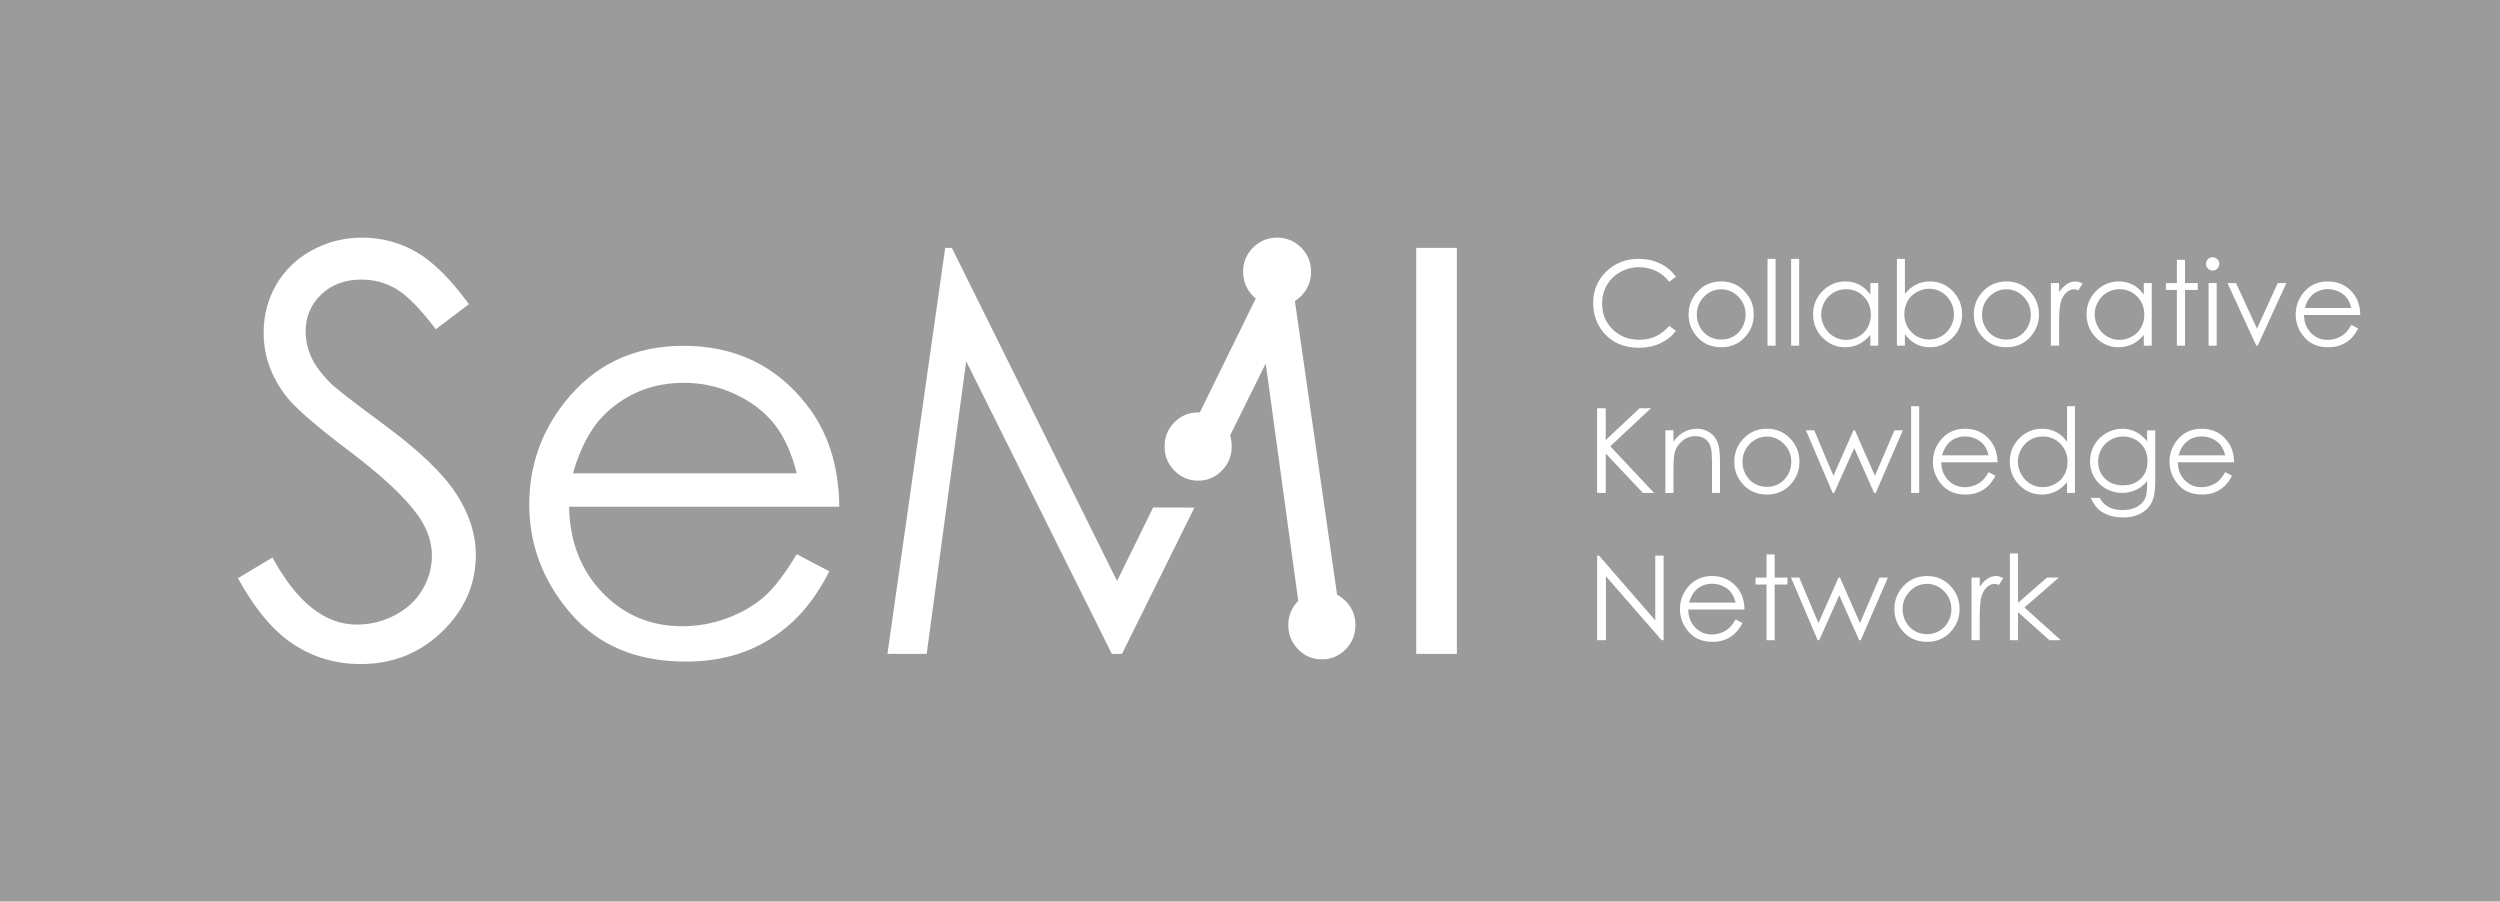
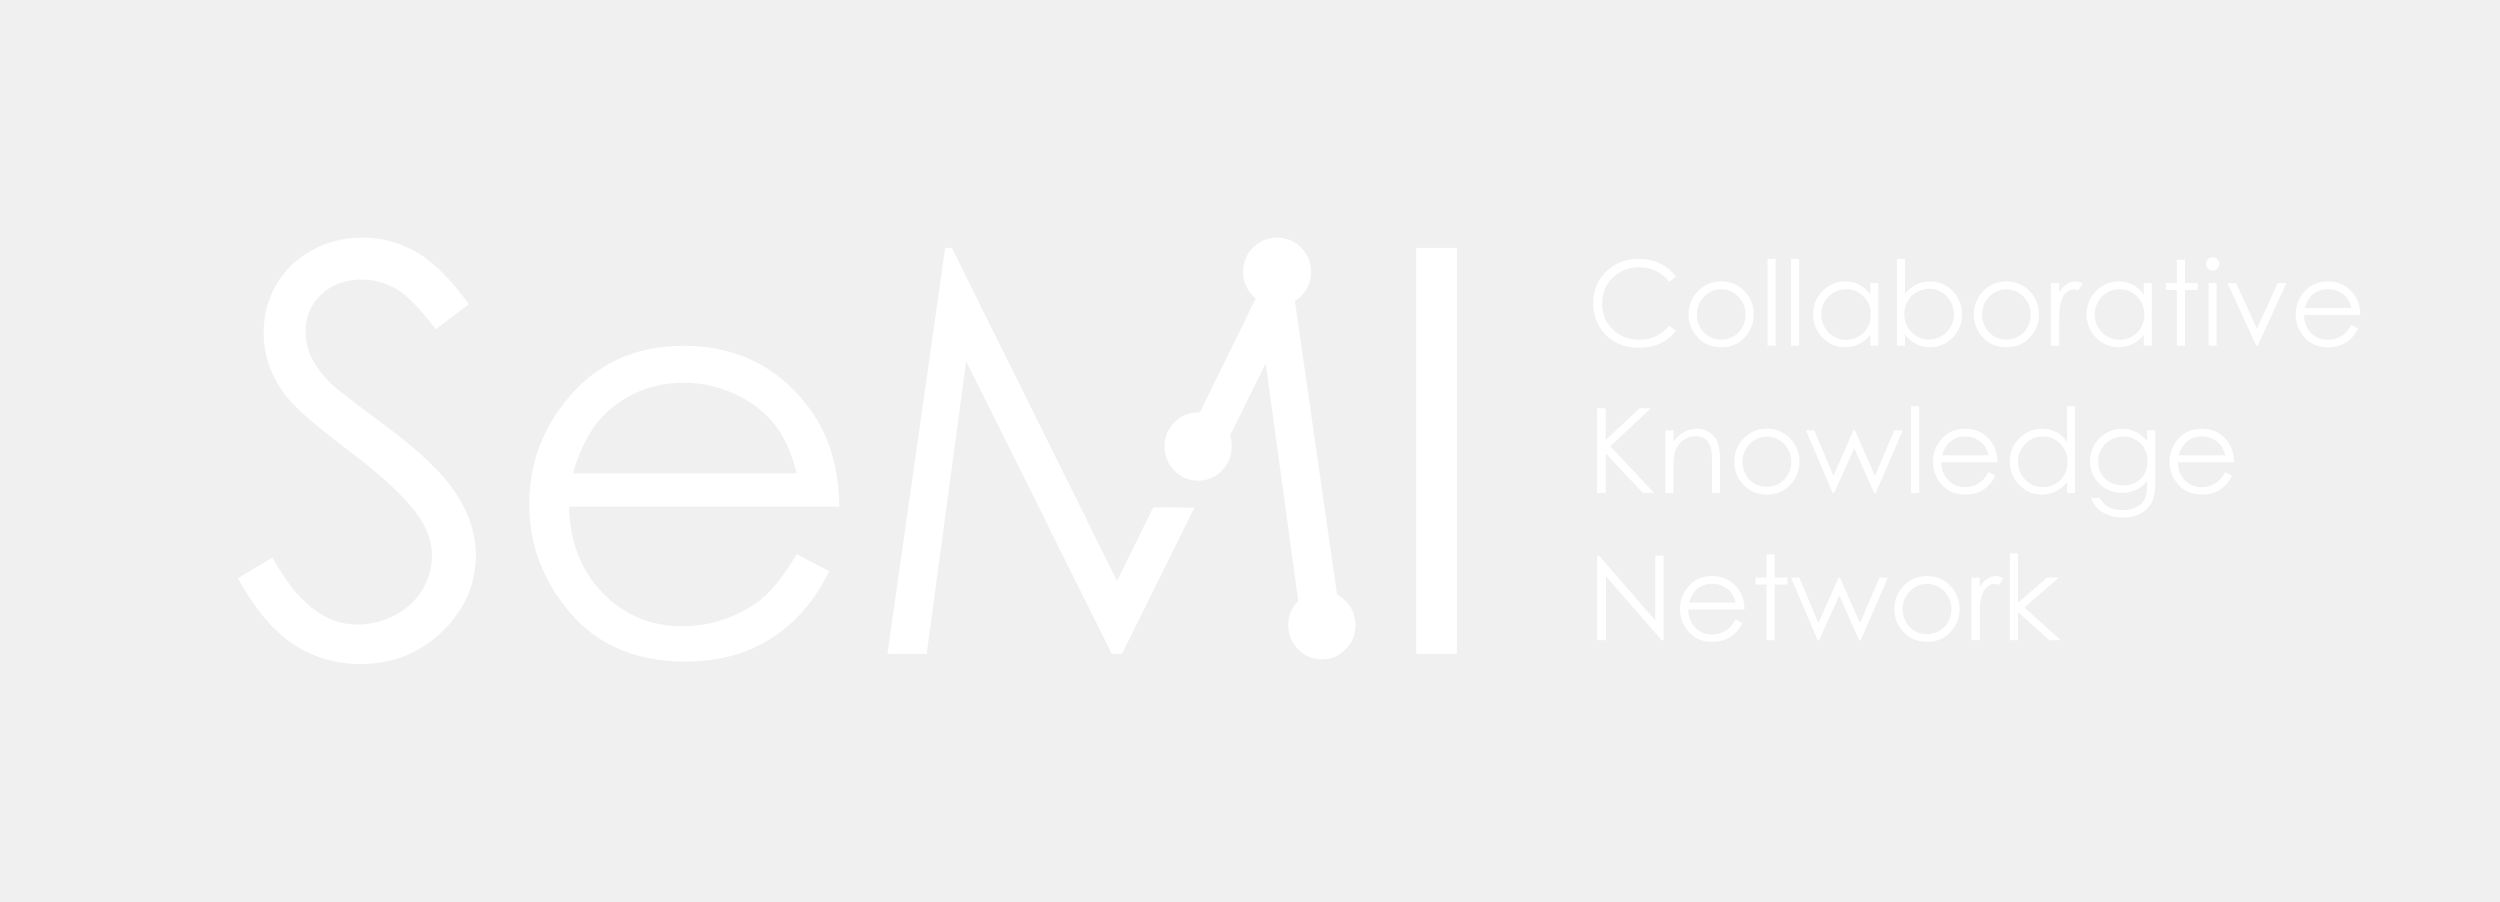
<svg xmlns="http://www.w3.org/2000/svg" width="1273" height="459" viewBox="0 0 1273 459">
  <g fill="none" fill-rule="evenodd">
-     <rect width="1273" height="459" fill="#9B9B9B" />
+     <rect width="1273" height="459" fill="none" />
    <path fill="#FFF" d="M45.381,25.902 L41.982,28.51 C40.107,26.068 37.856,24.218 35.229,22.958 C32.603,21.698 29.717,21.068 26.572,21.068 C23.135,21.068 19.951,21.894 17.021,23.544 C14.092,25.194 11.821,27.411 10.21,30.194 C8.599,32.978 7.793,36.107 7.793,39.584 C7.793,44.838 9.595,49.223 13.198,52.738 C16.802,56.254 21.348,58.012 26.836,58.012 C32.871,58.012 37.92,55.648 41.982,50.922 L45.381,53.5 C43.232,56.234 40.552,58.349 37.339,59.843 C34.126,61.337 30.537,62.084 26.572,62.084 C19.033,62.084 13.086,59.574 8.73,54.555 C5.078,50.316 3.252,45.199 3.252,39.203 C3.252,32.894 5.464,27.587 9.888,23.28 C14.312,18.974 19.853,16.82 26.514,16.82 C30.537,16.82 34.17,17.616 37.412,19.208 C40.654,20.8 43.311,23.031 45.381,25.902 Z M68.438,28.305 C73.34,28.305 77.402,30.082 80.625,33.637 C83.555,36.879 85.02,40.717 85.02,45.15 C85.02,49.604 83.472,53.495 80.376,56.825 C77.28,60.155 73.301,61.82 68.438,61.82 C63.555,61.82 59.565,60.155 56.47,56.825 C53.374,53.495 51.826,49.604 51.826,45.15 C51.826,40.736 53.291,36.908 56.221,33.666 C59.443,30.092 63.516,28.305 68.438,28.305 Z M68.438,32.318 C65.039,32.318 62.119,33.578 59.678,36.098 C57.236,38.617 56.016,41.664 56.016,45.238 C56.016,47.543 56.572,49.691 57.686,51.684 C58.799,53.676 60.303,55.214 62.197,56.298 C64.092,57.382 66.172,57.924 68.438,57.924 C70.703,57.924 72.783,57.382 74.678,56.298 C76.572,55.214 78.076,53.676 79.189,51.684 C80.303,49.691 80.859,47.543 80.859,45.238 C80.859,41.664 79.634,38.617 77.183,36.098 C74.731,33.578 71.816,32.318 68.438,32.318 Z M92.021,16.82 L96.123,16.82 L96.123,61 L92.021,61 L92.021,16.82 Z M104.033,16.82 L108.135,16.82 L108.135,61 L104.033,61 L104.033,16.82 Z M148.418,29.125 L148.418,61 L144.375,61 L144.375,55.521 C142.656,57.611 140.728,59.184 138.589,60.238 C136.45,61.293 134.111,61.82 131.572,61.82 C127.061,61.82 123.208,60.185 120.015,56.913 C116.821,53.642 115.225,49.662 115.225,44.975 C115.225,40.385 116.836,36.459 120.059,33.197 C123.281,29.936 127.158,28.305 131.689,28.305 C134.307,28.305 136.675,28.861 138.794,29.975 C140.913,31.088 142.773,32.758 144.375,34.984 L144.375,29.125 L148.418,29.125 Z M132.012,32.26 C129.727,32.26 127.617,32.821 125.684,33.944 C123.75,35.067 122.212,36.645 121.069,38.676 C119.927,40.707 119.355,42.855 119.355,45.121 C119.355,47.367 119.932,49.516 121.084,51.566 C122.236,53.617 123.784,55.214 125.728,56.356 C127.671,57.499 129.756,58.07 131.982,58.07 C134.229,58.07 136.357,57.504 138.369,56.371 C140.381,55.238 141.929,53.705 143.013,51.771 C144.097,49.838 144.639,47.66 144.639,45.238 C144.639,41.547 143.423,38.461 140.991,35.98 C138.56,33.5 135.566,32.26 132.012,32.26 Z M157.91,61 L157.91,16.82 L161.982,16.82 L161.982,34.604 C163.701,32.494 165.625,30.917 167.754,29.872 C169.883,28.827 172.217,28.305 174.756,28.305 C179.268,28.305 183.12,29.94 186.313,33.212 C189.507,36.483 191.104,40.453 191.104,45.121 C191.104,49.73 189.492,53.666 186.27,56.928 C183.047,60.189 179.17,61.82 174.639,61.82 C172.041,61.82 169.688,61.264 167.578,60.15 C165.469,59.037 163.604,57.367 161.982,55.141 L161.982,61 L157.91,61 Z M174.316,57.865 C176.602,57.865 178.711,57.304 180.645,56.181 C182.578,55.058 184.116,53.48 185.259,51.449 C186.401,49.418 186.973,47.27 186.973,45.004 C186.973,42.738 186.396,40.58 185.244,38.529 C184.092,36.479 182.544,34.882 180.601,33.739 C178.657,32.597 176.582,32.025 174.375,32.025 C172.129,32.025 169.995,32.597 167.974,33.739 C165.952,34.882 164.399,36.42 163.315,38.354 C162.231,40.287 161.689,42.465 161.689,44.887 C161.689,48.578 162.905,51.664 165.337,54.145 C167.769,56.625 170.762,57.865 174.316,57.865 Z M213.662,28.305 C218.564,28.305 222.627,30.082 225.85,33.637 C228.779,36.879 230.244,40.717 230.244,45.15 C230.244,49.604 228.696,53.495 225.601,56.825 C222.505,60.155 218.525,61.82 213.662,61.82 C208.779,61.82 204.79,60.155 201.694,56.825 C198.599,53.495 197.051,49.604 197.051,45.15 C197.051,40.736 198.516,36.908 201.445,33.666 C204.668,30.092 208.74,28.305 213.662,28.305 Z M213.662,32.318 C210.264,32.318 207.344,33.578 204.902,36.098 C202.461,38.617 201.24,41.664 201.24,45.238 C201.24,47.543 201.797,49.691 202.91,51.684 C204.023,53.676 205.527,55.214 207.422,56.298 C209.316,57.382 211.396,57.924 213.662,57.924 C215.928,57.924 218.008,57.382 219.902,56.298 C221.797,55.214 223.301,53.676 224.414,51.684 C225.527,49.691 226.084,47.543 226.084,45.238 C226.084,41.664 224.858,38.617 222.407,36.098 C219.956,33.578 217.041,32.318 213.662,32.318 Z M236.309,29.125 L240.498,29.125 L240.498,33.783 C241.748,31.947 243.066,30.575 244.453,29.667 C245.84,28.759 247.285,28.305 248.789,28.305 C249.922,28.305 251.133,28.666 252.422,29.389 L250.283,32.846 C249.424,32.475 248.701,32.289 248.115,32.289 C246.748,32.289 245.43,32.851 244.16,33.974 C242.891,35.097 241.924,36.84 241.26,39.203 C240.752,41.02 240.498,44.691 240.498,50.219 L240.498,61 L236.309,61 L236.309,29.125 Z M287.666,29.125 L287.666,61 L283.623,61 L283.623,55.521 C281.904,57.611 279.976,59.184 277.837,60.238 C275.698,61.293 273.359,61.82 270.82,61.82 C266.309,61.82 262.456,60.185 259.263,56.913 C256.069,53.642 254.473,49.662 254.473,44.975 C254.473,40.385 256.084,36.459 259.307,33.197 C262.529,29.936 266.406,28.305 270.938,28.305 C273.555,28.305 275.923,28.861 278.042,29.975 C280.161,31.088 282.021,32.758 283.623,34.984 L283.623,29.125 L287.666,29.125 Z M271.26,32.26 C268.975,32.26 266.865,32.821 264.932,33.944 C262.998,35.067 261.46,36.645 260.317,38.676 C259.175,40.707 258.604,42.855 258.604,45.121 C258.604,47.367 259.18,49.516 260.332,51.566 C261.484,53.617 263.032,55.214 264.976,56.356 C266.919,57.499 269.004,58.07 271.23,58.07 C273.477,58.07 275.605,57.504 277.617,56.371 C279.629,55.238 281.177,53.705 282.261,51.771 C283.345,49.838 283.887,47.66 283.887,45.238 C283.887,41.547 282.671,38.461 280.239,35.98 C277.808,33.5 274.814,32.26 271.26,32.26 Z M300.469,17.289 L304.6,17.289 L304.6,29.125 L311.104,29.125 L311.104,32.641 L304.6,32.641 L304.6,61 L300.469,61 L300.469,32.641 L294.873,32.641 L294.873,29.125 L300.469,29.125 L300.469,17.289 Z M318.662,16 C319.6,16 320.4,16.332 321.064,16.996 C321.729,17.66 322.061,18.461 322.061,19.398 C322.061,20.316 321.729,21.107 321.064,21.771 C320.4,22.436 319.6,22.768 318.662,22.768 C317.744,22.768 316.953,22.436 316.289,21.771 C315.625,21.107 315.293,20.316 315.293,19.398 C315.293,18.461 315.625,17.66 316.289,16.996 C316.953,16.332 317.744,16 318.662,16 Z M316.611,29.125 L320.742,29.125 L320.742,61 L316.611,61 L316.611,29.125 Z M326.221,29.125 L330.586,29.125 L341.25,52.328 L351.826,29.125 L356.221,29.125 L341.631,61 L340.898,61 L326.221,29.125 Z M389.326,50.424 L392.783,52.24 C391.65,54.467 390.342,56.264 388.857,57.631 C387.373,58.998 385.703,60.038 383.848,60.751 C381.992,61.464 379.893,61.82 377.549,61.82 C372.353,61.82 368.291,60.116 365.361,56.708 C362.432,53.3 360.967,49.447 360.967,45.15 C360.967,41.107 362.207,37.504 364.688,34.34 C367.832,30.316 372.041,28.305 377.314,28.305 C382.744,28.305 387.08,30.365 390.322,34.486 C392.627,37.396 393.799,41.029 393.838,45.385 L365.186,45.385 C365.264,49.096 366.445,52.138 368.73,54.511 C371.016,56.884 373.838,58.07 377.197,58.07 C378.818,58.07 380.396,57.787 381.929,57.221 C383.462,56.654 384.766,55.902 385.84,54.965 C386.914,54.027 388.076,52.514 389.326,50.424 Z M389.326,41.84 C388.779,39.652 387.983,37.904 386.938,36.596 C385.894,35.287 384.512,34.232 382.793,33.432 C381.074,32.631 379.268,32.23 377.373,32.23 C374.248,32.23 371.563,33.236 369.316,35.248 C367.676,36.713 366.436,38.91 365.596,41.84 L389.326,41.84 Z M5.244,92.904 L9.639,92.904 L9.639,109.076 L26.836,92.904 L32.666,92.904 L11.953,112.24 L34.277,136 L28.564,136 L9.639,115.902 L9.639,136 L5.244,136 L5.244,92.904 Z M40.02,104.125 L44.121,104.125 L44.121,109.838 C45.762,107.65 47.578,106.015 49.57,104.931 C51.563,103.847 53.73,103.305 56.074,103.305 C58.457,103.305 60.571,103.91 62.417,105.121 C64.263,106.332 65.625,107.963 66.504,110.014 C67.383,112.064 67.822,115.258 67.822,119.594 L67.822,136 L63.75,136 L63.75,120.795 C63.75,117.123 63.594,114.672 63.281,113.441 C62.793,111.332 61.875,109.745 60.527,108.681 C59.18,107.616 57.422,107.084 55.254,107.084 C52.773,107.084 50.552,107.904 48.589,109.545 C46.626,111.186 45.332,113.217 44.707,115.639 C44.316,117.221 44.121,120.111 44.121,124.311 L44.121,136 L40.02,136 L40.02,104.125 Z M91.699,103.305 C96.602,103.305 100.664,105.082 103.887,108.637 C106.816,111.879 108.281,115.717 108.281,120.15 C108.281,124.604 106.733,128.495 103.638,131.825 C100.542,135.155 96.563,136.82 91.699,136.82 C86.816,136.82 82.827,135.155 79.731,131.825 C76.636,128.495 75.088,124.604 75.088,120.15 C75.088,115.736 76.553,111.908 79.482,108.666 C82.705,105.092 86.777,103.305 91.699,103.305 Z M91.699,107.318 C88.301,107.318 85.381,108.578 82.939,111.098 C80.498,113.617 79.277,116.664 79.277,120.238 C79.277,122.543 79.834,124.691 80.947,126.684 C82.061,128.676 83.564,130.214 85.459,131.298 C87.354,132.382 89.434,132.924 91.699,132.924 C93.965,132.924 96.045,132.382 97.939,131.298 C99.834,130.214 101.338,128.676 102.451,126.684 C103.564,124.691 104.121,122.543 104.121,120.238 C104.121,116.664 102.896,113.617 100.444,111.098 C97.993,108.578 95.078,107.318 91.699,107.318 Z M111.592,104.125 L115.811,104.125 L125.566,127.27 L135.791,104.125 L136.523,104.125 L146.719,127.27 L156.65,104.125 L160.928,104.125 L147.1,136 L146.309,136 L136.172,113.178 L125.947,136 L125.186,136 L111.592,104.125 Z M165.146,91.82 L169.248,91.82 L169.248,136 L165.146,136 L165.146,91.82 Z M204.609,125.424 L208.066,127.24 C206.934,129.467 205.625,131.264 204.141,132.631 C202.656,133.998 200.986,135.038 199.131,135.751 C197.275,136.464 195.176,136.82 192.832,136.82 C187.637,136.82 183.574,135.116 180.645,131.708 C177.715,128.3 176.25,124.447 176.25,120.15 C176.25,116.107 177.49,112.504 179.971,109.34 C183.115,105.316 187.324,103.305 192.598,103.305 C198.027,103.305 202.363,105.365 205.605,109.486 C207.91,112.396 209.082,116.029 209.121,120.385 L180.469,120.385 C180.547,124.096 181.729,127.138 184.014,129.511 C186.299,131.884 189.121,133.07 192.48,133.07 C194.102,133.07 195.679,132.787 197.212,132.221 C198.745,131.654 200.049,130.902 201.123,129.965 C202.197,129.027 203.359,127.514 204.609,125.424 Z M204.609,116.84 C204.062,114.652 203.267,112.904 202.222,111.596 C201.177,110.287 199.795,109.232 198.076,108.432 C196.357,107.631 194.551,107.23 192.656,107.23 C189.531,107.23 186.846,108.236 184.6,110.248 C182.959,111.713 181.719,113.91 180.879,116.84 L204.609,116.84 Z M248.584,91.82 L248.584,136 L244.541,136 L244.541,130.521 C242.822,132.611 240.894,134.184 238.755,135.238 C236.616,136.293 234.277,136.82 231.738,136.82 C227.227,136.82 223.374,135.185 220.181,131.913 C216.987,128.642 215.391,124.662 215.391,119.975 C215.391,115.385 217.002,111.459 220.225,108.197 C223.447,104.936 227.324,103.305 231.855,103.305 C234.473,103.305 236.841,103.861 238.96,104.975 C241.079,106.088 242.939,107.758 244.541,109.984 L244.541,91.82 L248.584,91.82 Z M232.178,107.26 C229.893,107.26 227.783,107.821 225.85,108.944 C223.916,110.067 222.378,111.645 221.235,113.676 C220.093,115.707 219.521,117.855 219.521,120.121 C219.521,122.367 220.098,124.516 221.25,126.566 C222.402,128.617 223.95,130.214 225.894,131.356 C227.837,132.499 229.922,133.07 232.148,133.07 C234.395,133.07 236.523,132.504 238.535,131.371 C240.547,130.238 242.095,128.705 243.179,126.771 C244.263,124.838 244.805,122.66 244.805,120.238 C244.805,116.547 243.589,113.461 241.157,110.98 C238.726,108.5 235.732,107.26 232.178,107.26 Z M285.322,104.125 L289.453,104.125 L289.453,129.525 C289.453,133.998 289.063,137.27 288.281,139.34 C287.207,142.27 285.342,144.525 282.686,146.107 C280.029,147.689 276.836,148.48 273.105,148.48 C270.371,148.48 267.915,148.095 265.737,147.323 C263.56,146.552 261.787,145.517 260.42,144.218 C259.053,142.919 257.793,141.02 256.641,138.52 L261.094,138.52 C262.305,140.629 263.867,142.191 265.781,143.207 C267.695,144.223 270.068,144.73 272.9,144.73 C275.693,144.73 278.052,144.208 279.976,143.163 C281.899,142.118 283.271,140.805 284.092,139.223 C284.912,137.641 285.322,135.092 285.322,131.576 L285.322,129.936 C283.779,131.889 281.895,133.388 279.668,134.433 C277.441,135.478 275.078,136 272.578,136 C269.648,136 266.895,135.272 264.316,133.817 C261.738,132.362 259.746,130.404 258.34,127.943 C256.934,125.482 256.23,122.777 256.23,119.828 C256.23,116.879 256.963,114.13 258.428,111.581 C259.893,109.032 261.919,107.016 264.507,105.531 C267.095,104.047 269.824,103.305 272.695,103.305 C275.078,103.305 277.3,103.798 279.36,104.784 C281.421,105.771 283.408,107.396 285.322,109.662 L285.322,104.125 Z M273.223,107.26 C270.898,107.26 268.74,107.821 266.748,108.944 C264.756,110.067 263.193,111.62 262.061,113.603 C260.928,115.585 260.361,117.729 260.361,120.033 C260.361,123.529 261.533,126.42 263.877,128.705 C266.221,130.99 269.258,132.133 272.988,132.133 C276.758,132.133 279.79,131 282.085,128.734 C284.38,126.469 285.527,123.49 285.527,119.799 C285.527,117.396 285,115.253 283.945,113.368 C282.891,111.483 281.396,109.994 279.463,108.9 C277.529,107.807 275.449,107.26 273.223,107.26 Z M325.078,125.424 L328.535,127.24 C327.402,129.467 326.094,131.264 324.609,132.631 C323.125,133.998 321.455,135.038 319.6,135.751 C317.744,136.464 315.645,136.82 313.301,136.82 C308.105,136.82 304.043,135.116 301.113,131.708 C298.184,128.3 296.719,124.447 296.719,120.15 C296.719,116.107 297.959,112.504 300.439,109.34 C303.584,105.316 307.793,103.305 313.066,103.305 C318.496,103.305 322.832,105.365 326.074,109.486 C328.379,112.396 329.551,116.029 329.59,120.385 L300.938,120.385 C301.016,124.096 302.197,127.138 304.482,129.511 C306.768,131.884 309.59,133.07 312.949,133.07 C314.57,133.07 316.147,132.787 317.681,132.221 C319.214,131.654 320.518,130.902 321.592,129.965 C322.666,129.027 323.828,127.514 325.078,125.424 Z M325.078,116.84 C324.531,114.652 323.735,112.904 322.69,111.596 C321.646,110.287 320.264,109.232 318.545,108.432 C316.826,107.631 315.02,107.23 313.125,107.23 C310,107.23 307.314,108.236 305.068,110.248 C303.428,111.713 302.188,113.91 301.348,116.84 L325.078,116.84 Z M5.273,211 L5.273,167.904 L6.211,167.904 L34.863,200.893 L34.863,167.904 L39.111,167.904 L39.111,211 L38.145,211 L9.727,178.422 L9.727,211 L5.273,211 Z M75.791,200.424 L79.248,202.24 C78.115,204.467 76.807,206.264 75.322,207.631 C73.838,208.998 72.168,210.038 70.312,210.751 C68.457,211.464 66.357,211.82 64.014,211.82 C58.818,211.82 54.756,210.116 51.826,206.708 C48.896,203.3 47.432,199.447 47.432,195.15 C47.432,191.107 48.672,187.504 51.152,184.34 C54.297,180.316 58.506,178.305 63.779,178.305 C69.209,178.305 73.545,180.365 76.787,184.486 C79.092,187.396 80.264,191.029 80.303,195.385 L51.65,195.385 C51.729,199.096 52.91,202.138 55.195,204.511 C57.48,206.884 60.303,208.07 63.662,208.07 C65.283,208.07 66.86,207.787 68.394,207.221 C69.927,206.654 71.23,205.902 72.305,204.965 C73.379,204.027 74.541,202.514 75.791,200.424 Z M75.791,191.84 C75.244,189.652 74.448,187.904 73.403,186.596 C72.358,185.287 70.977,184.232 69.258,183.432 C67.539,182.631 65.732,182.23 63.838,182.23 C60.713,182.23 58.027,183.236 55.781,185.248 C54.141,186.713 52.9,188.91 52.061,191.84 L75.791,191.84 Z M91.523,167.289 L95.654,167.289 L95.654,179.125 L102.158,179.125 L102.158,182.641 L95.654,182.641 L95.654,211 L91.523,211 L91.523,182.641 L85.928,182.641 L85.928,179.125 L91.523,179.125 L91.523,167.289 Z M103.975,179.125 L108.193,179.125 L117.949,202.27 L128.174,179.125 L128.906,179.125 L139.102,202.27 L149.033,179.125 L153.311,179.125 L139.482,211 L138.691,211 L128.555,188.178 L118.33,211 L117.568,211 L103.975,179.125 Z M173.232,178.305 C178.135,178.305 182.197,180.082 185.42,183.637 C188.35,186.879 189.814,190.717 189.814,195.15 C189.814,199.604 188.267,203.495 185.171,206.825 C182.075,210.155 178.096,211.82 173.232,211.82 C168.35,211.82 164.36,210.155 161.265,206.825 C158.169,203.495 156.621,199.604 156.621,195.15 C156.621,190.736 158.086,186.908 161.016,183.666 C164.238,180.092 168.311,178.305 173.232,178.305 Z M173.232,182.318 C169.834,182.318 166.914,183.578 164.473,186.098 C162.031,188.617 160.811,191.664 160.811,195.238 C160.811,197.543 161.367,199.691 162.48,201.684 C163.594,203.676 165.098,205.214 166.992,206.298 C168.887,207.382 170.967,207.924 173.232,207.924 C175.498,207.924 177.578,207.382 179.473,206.298 C181.367,205.214 182.871,203.676 183.984,201.684 C185.098,199.691 185.654,197.543 185.654,195.238 C185.654,191.664 184.429,188.617 181.978,186.098 C179.526,183.578 176.611,182.318 173.232,182.318 Z M195.879,179.125 L200.068,179.125 L200.068,183.783 C201.318,181.947 202.637,180.575 204.023,179.667 C205.41,178.759 206.855,178.305 208.359,178.305 C209.492,178.305 210.703,178.666 211.992,179.389 L209.854,182.846 C208.994,182.475 208.271,182.289 207.686,182.289 C206.318,182.289 205,182.851 203.73,183.974 C202.461,185.097 201.494,186.84 200.83,189.203 C200.322,191.02 200.068,194.691 200.068,200.219 L200.068,211 L195.879,211 L195.879,179.125 Z M215.449,166.82 L219.58,166.82 L219.58,191.957 L234.316,179.125 L240.352,179.125 L222.861,194.33 L241.377,211 L235.576,211 L219.58,196.674 L219.58,211 L215.449,211 L215.449,166.82 Z" transform="translate(808 115)" />
    <path fill="#FFF" d="M121.156 294.426L138.743 283.885C151.124 306.653 165.428 318.037 181.655 318.037 188.597 318.037 195.115 316.42 201.212 313.188 207.309 309.956 211.952 305.622 215.141 300.188 218.33 294.754 219.925 288.992 219.925 282.902 219.925 275.968 217.58 269.176 212.89 262.523 206.418 253.341 194.6 242.286 177.435 229.356 160.176 216.333 149.436 206.917 145.215 201.108 137.899 191.363 134.241 180.823 134.241 169.486 134.241 160.492 136.398 152.294 140.713 144.892 145.027 137.49 151.101 131.658 158.933 127.395 166.765 123.131 175.277 121 184.469 121 194.224 121 203.346 123.413 211.835 128.238 220.324 133.063 229.305 141.94 238.778 154.87L221.895 167.659C214.109 157.353 207.473 150.56 201.986 147.281 196.499 144.002 190.519 142.362 184.047 142.362 175.699 142.362 168.875 144.892 163.576 149.951 158.276 155.011 155.627 161.241 155.627 168.643 155.627 173.14 156.564 177.497 158.44 181.713 160.316 185.929 163.74 190.52 168.711 195.486 171.431 198.109 180.342 204.996 195.444 216.145 213.359 229.356 225.647 241.114 232.306 251.421 238.966 261.727 242.296 272.08 242.296 282.48 242.296 297.471 236.598 310.494 225.201 321.55 213.805 332.606 199.946 338.134 183.625 338.134 171.056 338.134 159.66 334.784 149.436 328.085 139.212 321.386 129.785 310.166 121.156 294.426zM405.692 282.199L422.294 290.912C416.854 301.593 410.569 310.213 403.441 316.772 396.312 323.33 388.292 328.319 379.381 331.739 370.471 335.159 360.387 336.869 349.132 336.869 324.181 336.869 304.671 328.694 290.602 312.345 276.532 295.995 269.497 277.514 269.497 256.902 269.497 237.507 275.453 220.221 287.366 205.043 302.467 185.742 322.68 176.092 348.006 176.092 374.082 176.092 394.905 185.976 410.475 205.745 421.544 219.706 427.171 237.132 427.359 258.026L289.758 258.026C290.133 275.828 295.807 290.42 306.782 301.804 317.756 313.188 331.31 318.88 347.443 318.88 355.229 318.88 362.803 317.521 370.166 314.804 377.529 312.087 383.79 308.48 388.949 303.983 394.108 299.485 399.689 292.224 405.692 282.199zM405.692 241.021C403.065 230.527 399.243 222.142 394.225 215.864 389.207 209.587 382.571 204.527 374.316 200.686 366.062 196.845 357.386 194.924 348.287 194.924 333.28 194.924 320.383 199.749 309.596 209.399 301.717 216.426 295.761 226.967 291.727 241.021L405.692 241.021zM451.887 332.934L481.293 126.2 484.67 126.2 568.806 295.831 587.189 258.394 608.183 258.479 571.339 332.934 566.133 332.934 491.986 183.962 471.866 332.934 451.887 332.934zM721.15 126.2L741.832 126.2 741.832 332.934 721.15 332.934 721.15 126.2zM680.837 302.808C682.399 303.616 683.85 304.695 685.188 306.044 688.524 309.407 690.192 313.518 690.192 318.375 690.192 323.139 688.524 327.226 685.188 330.636 681.853 334.046 677.822 335.75 673.096 335.75 668.37 335.75 664.34 334.046 661.004 330.636 657.668 327.226 656 323.139 656 318.375 656 313.518 657.668 309.407 661.004 306.044 661.025 306.023 661.047 306.001 661.068 305.98L644.501 185.086 626.349 221.769C626.911 223.512 627.192 225.381 627.192 227.375 627.192 232.139 625.524 236.226 622.188 239.636 618.853 243.046 614.822 244.75 610.096 244.75 605.37 244.75 601.34 243.046 598.004 239.636 594.668 236.226 593 232.139 593 227.375 593 222.518 594.668 218.407 598.004 215.044 601.34 211.681 605.37 210 610.096 210 610.381 210 610.663 210.006 610.942 210.018L639.429 152.002C638.962 151.612 638.506 151.192 638.062 150.742 634.687 147.32 633 143.219 633 138.438 633 133.562 634.687 129.438 638.062 126.062 641.438 122.687 645.516 121 650.297 121 655.078 121 659.156 122.687 662.531 126.062 665.906 129.438 667.594 133.562 667.594 138.438 667.594 143.219 665.906 147.32 662.531 150.742 661.538 151.749 660.484 152.608 659.37 153.318L680.837 302.808z" />
  </g>
</svg>
